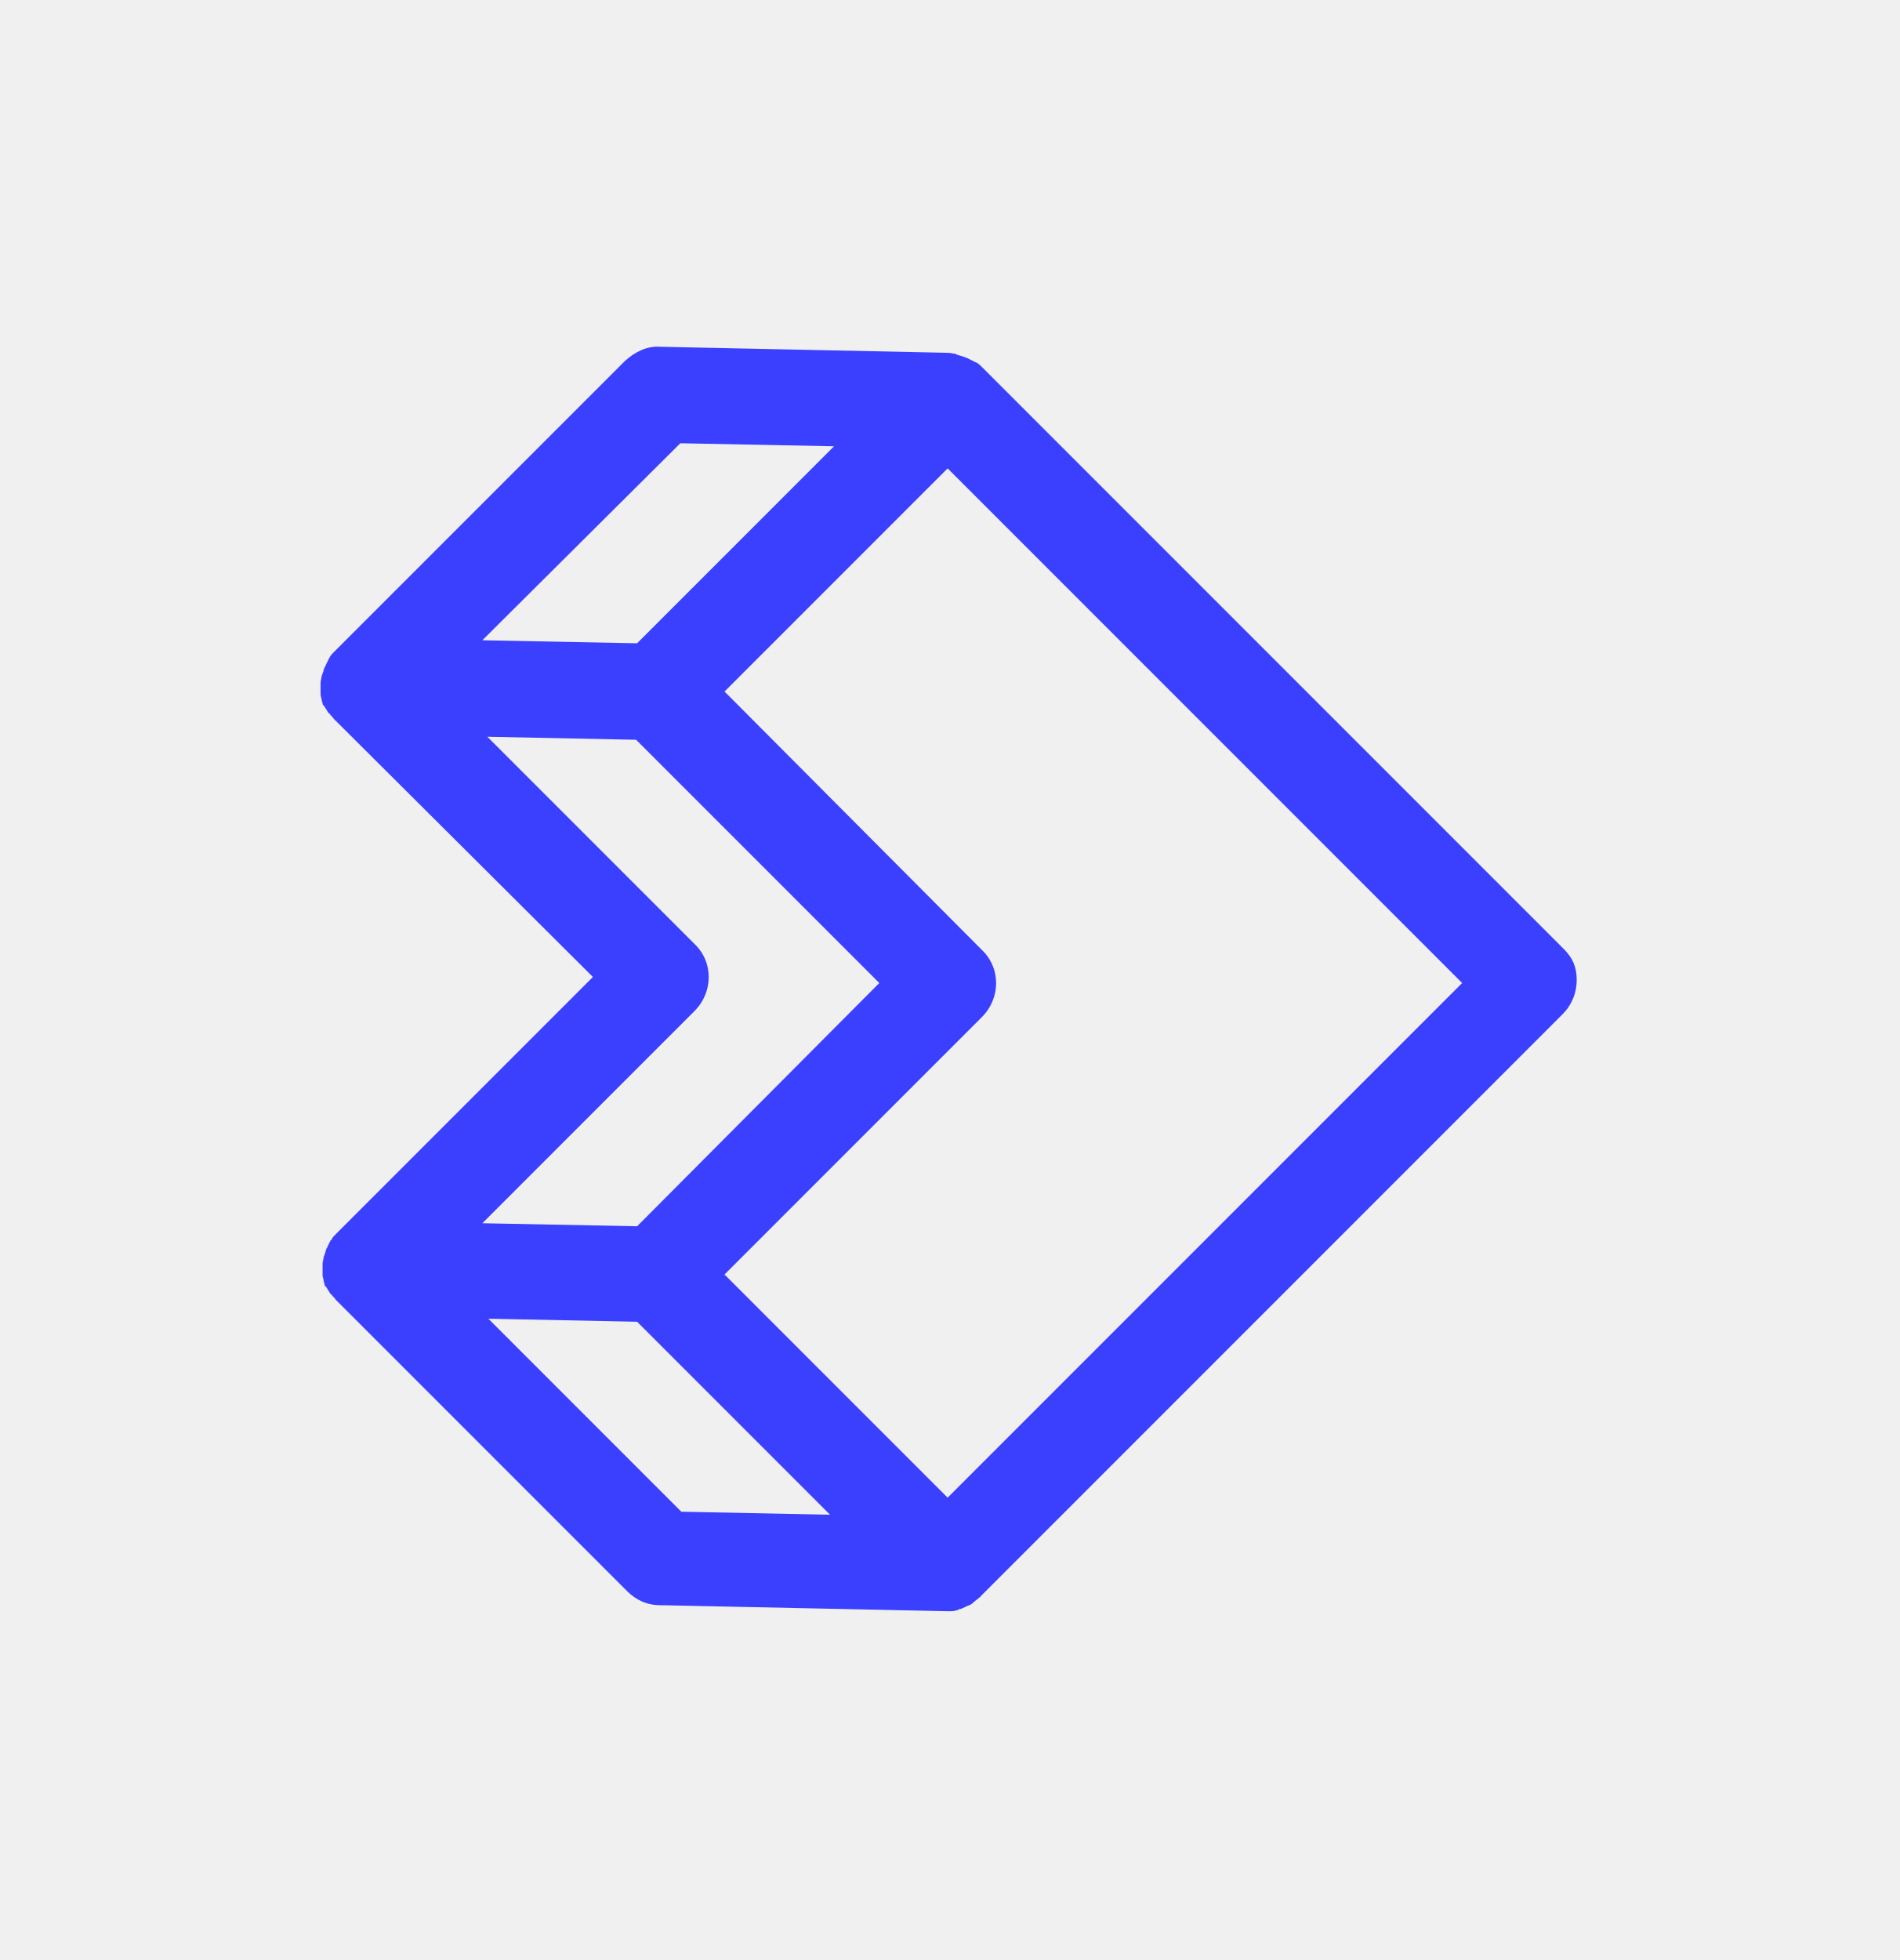
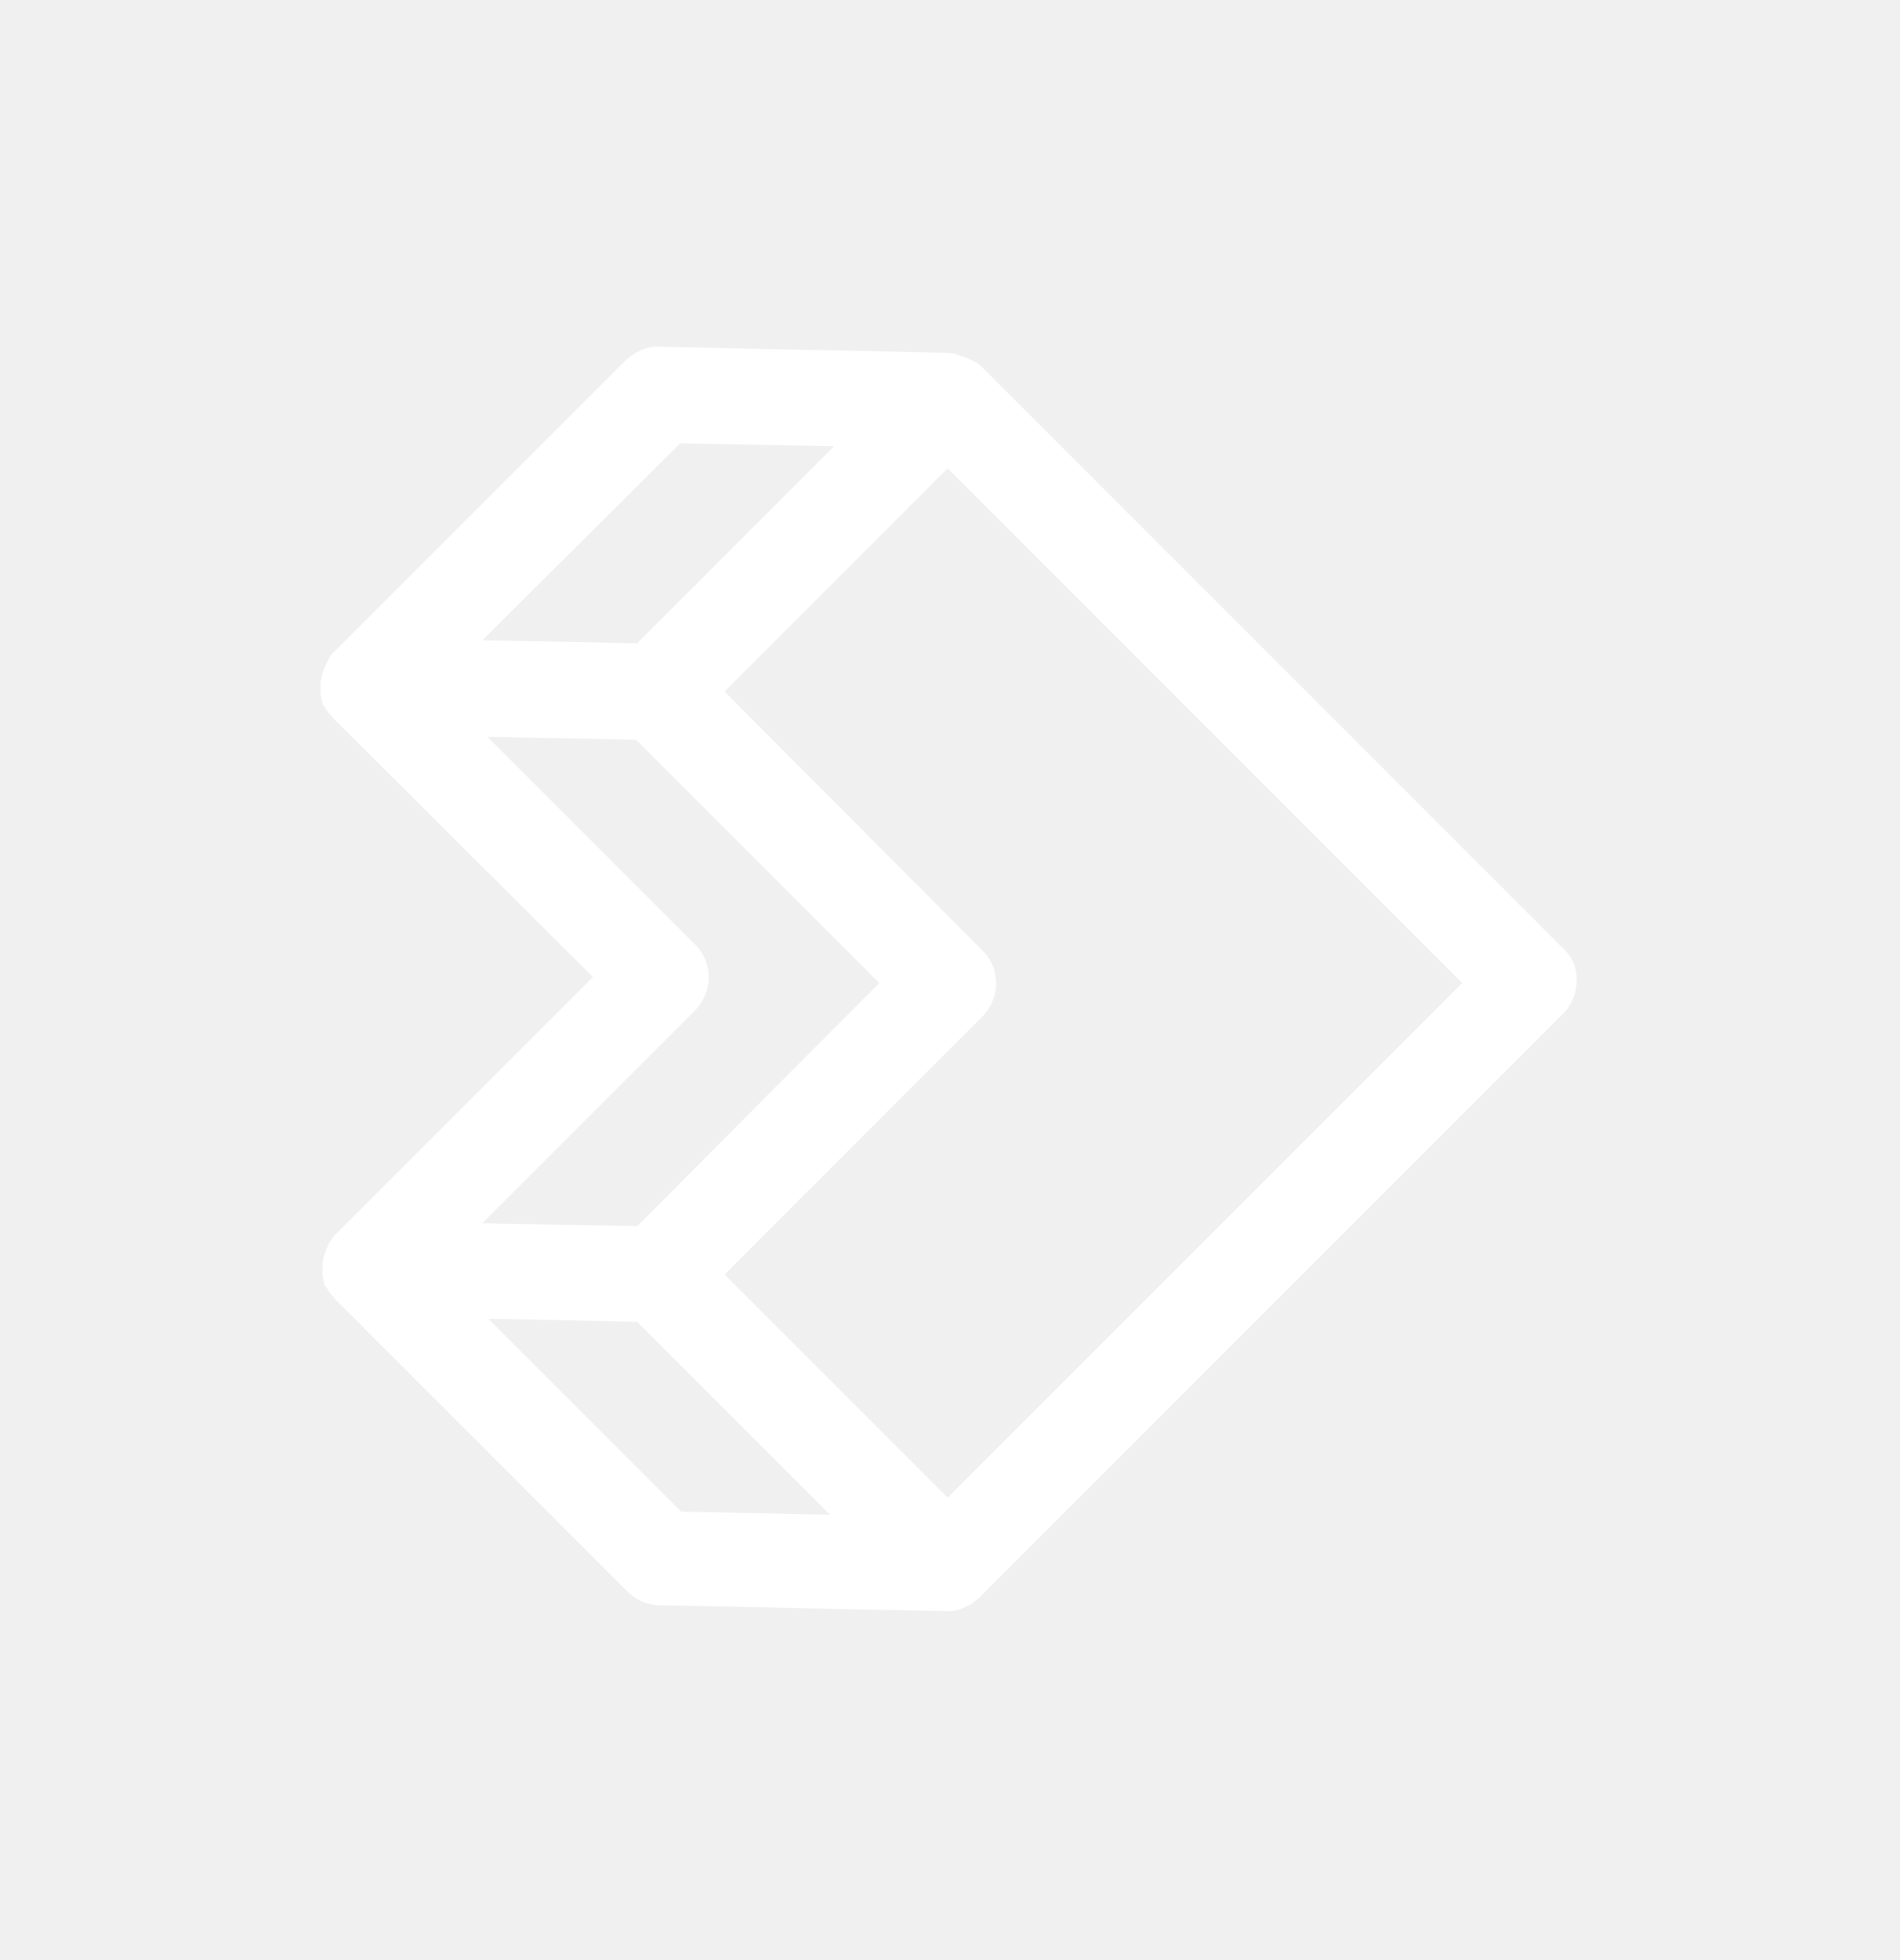
<svg xmlns="http://www.w3.org/2000/svg" version="1.1" id="Calque_1" x="0px" y="0px" viewBox="0 0 189 195" style="enable-background:new 0 0 189 195;" xml:space="preserve">
-   <style type="text/css">.st1{fill:#3b40ff;}</style>
+   <style type="text/css">.st1{fill:#FFFFFF;}</style>
  <path class="st1" d="M155.6,94.4L97.7,36.5c0,0,0,0,0,0c-0.2-0.2-0.4-0.4-0.7-0.5c-0.1,0-0.1-0.1-0.2-0.1c-0.2-0.1-0.4-0.2-0.6-0.3  c-0.1,0-0.2-0.1-0.3-0.1c-0.2-0.1-0.4-0.1-0.6-0.2c-0.1,0-0.1,0-0.2-0.1c-0.2,0-0.5-0.1-0.8-0.1l-28.6-0.6c-1.3-0.1-2.5,0.5-3.5,1.4  l-29,29c-0.1,0.1-0.3,0.3-0.4,0.5c0,0.1-0.1,0.1-0.1,0.2c-0.1,0.2-0.2,0.4-0.3,0.6c0,0.1-0.1,0.2-0.1,0.2c-0.1,0.2-0.1,0.4-0.2,0.6  c0,0.1-0.1,0.2-0.1,0.3c0,0.2-0.1,0.4-0.1,0.6c0,0.1,0,0.2,0,0.3c0,0,0,0,0,0c0,0.2,0,0.4,0,0.6c0,0.1,0,0.2,0,0.3  c0,0.2,0.1,0.3,0.1,0.5c0,0.1,0.1,0.3,0.1,0.4c0,0.1,0.1,0.2,0.2,0.3c0.1,0.2,0.2,0.3,0.3,0.5c0.1,0.1,0.1,0.2,0.2,0.2  c0.1,0.2,0.3,0.3,0.4,0.5c0,0,0,0,0,0L59,97.2l-25.6,25.6c-0.2,0.2-0.3,0.3-0.4,0.5c0,0.1-0.1,0.1-0.1,0.1c-0.1,0.2-0.2,0.4-0.3,0.6  c0,0.1-0.1,0.2-0.1,0.2c-0.1,0.2-0.1,0.4-0.2,0.6c0,0.1-0.1,0.2-0.1,0.3c0,0.2-0.1,0.4-0.1,0.6c0,0.1,0,0.2,0,0.3c0,0,0,0,0,0  c0,0.2,0,0.4,0,0.6c0,0.1,0,0.2,0,0.3c0,0.2,0.1,0.3,0.1,0.5c0,0.1,0.1,0.3,0.1,0.4c0,0.1,0.1,0.2,0.2,0.3c0.1,0.2,0.2,0.3,0.3,0.5  c0.1,0.1,0.1,0.2,0.2,0.2c0.1,0.2,0.3,0.3,0.4,0.5c0,0,0,0,0,0l29,29c0.9,0.9,2,1.4,3.3,1.4l28.6,0.6c0,0,0.1,0,0.1,0c0,0,0,0,0,0  s0,0,0,0c0,0,0,0,0,0c0.3,0,0.6,0,0.8-0.1c0.1,0,0.2,0,0.2-0.1c0.2,0,0.4-0.1,0.6-0.2c0.1,0,0.1-0.1,0.2-0.1  c0.3-0.1,0.5-0.2,0.7-0.4c0,0,0,0,0,0c0.2-0.2,0.4-0.3,0.6-0.5c0,0,0.1,0,0.1-0.1l57.9-57.9c0.9-0.9,1.4-2.1,1.4-3.4  S156.5,95.3,155.6,94.4z M67.7,44.1L83,44.4L63.4,64L48,63.7L67.7,44.1z M69.1,93.9L48.5,73.3l14.8,0.3l24.2,24.2L63.4,122L48,121.7  l21.1-21.1C71,98.7,71,95.7,69.1,93.9z M67.8,150.4l-19.2-19.2l14.8,0.3l19.2,19.2L67.8,150.4z M94.3,149l-22.2-22.2l25.6-25.6  c1.9-1.9,1.9-4.9,0-6.7L72.1,68.8l22.2-22.2l51.2,51.2L94.3,149z" />
</svg>
